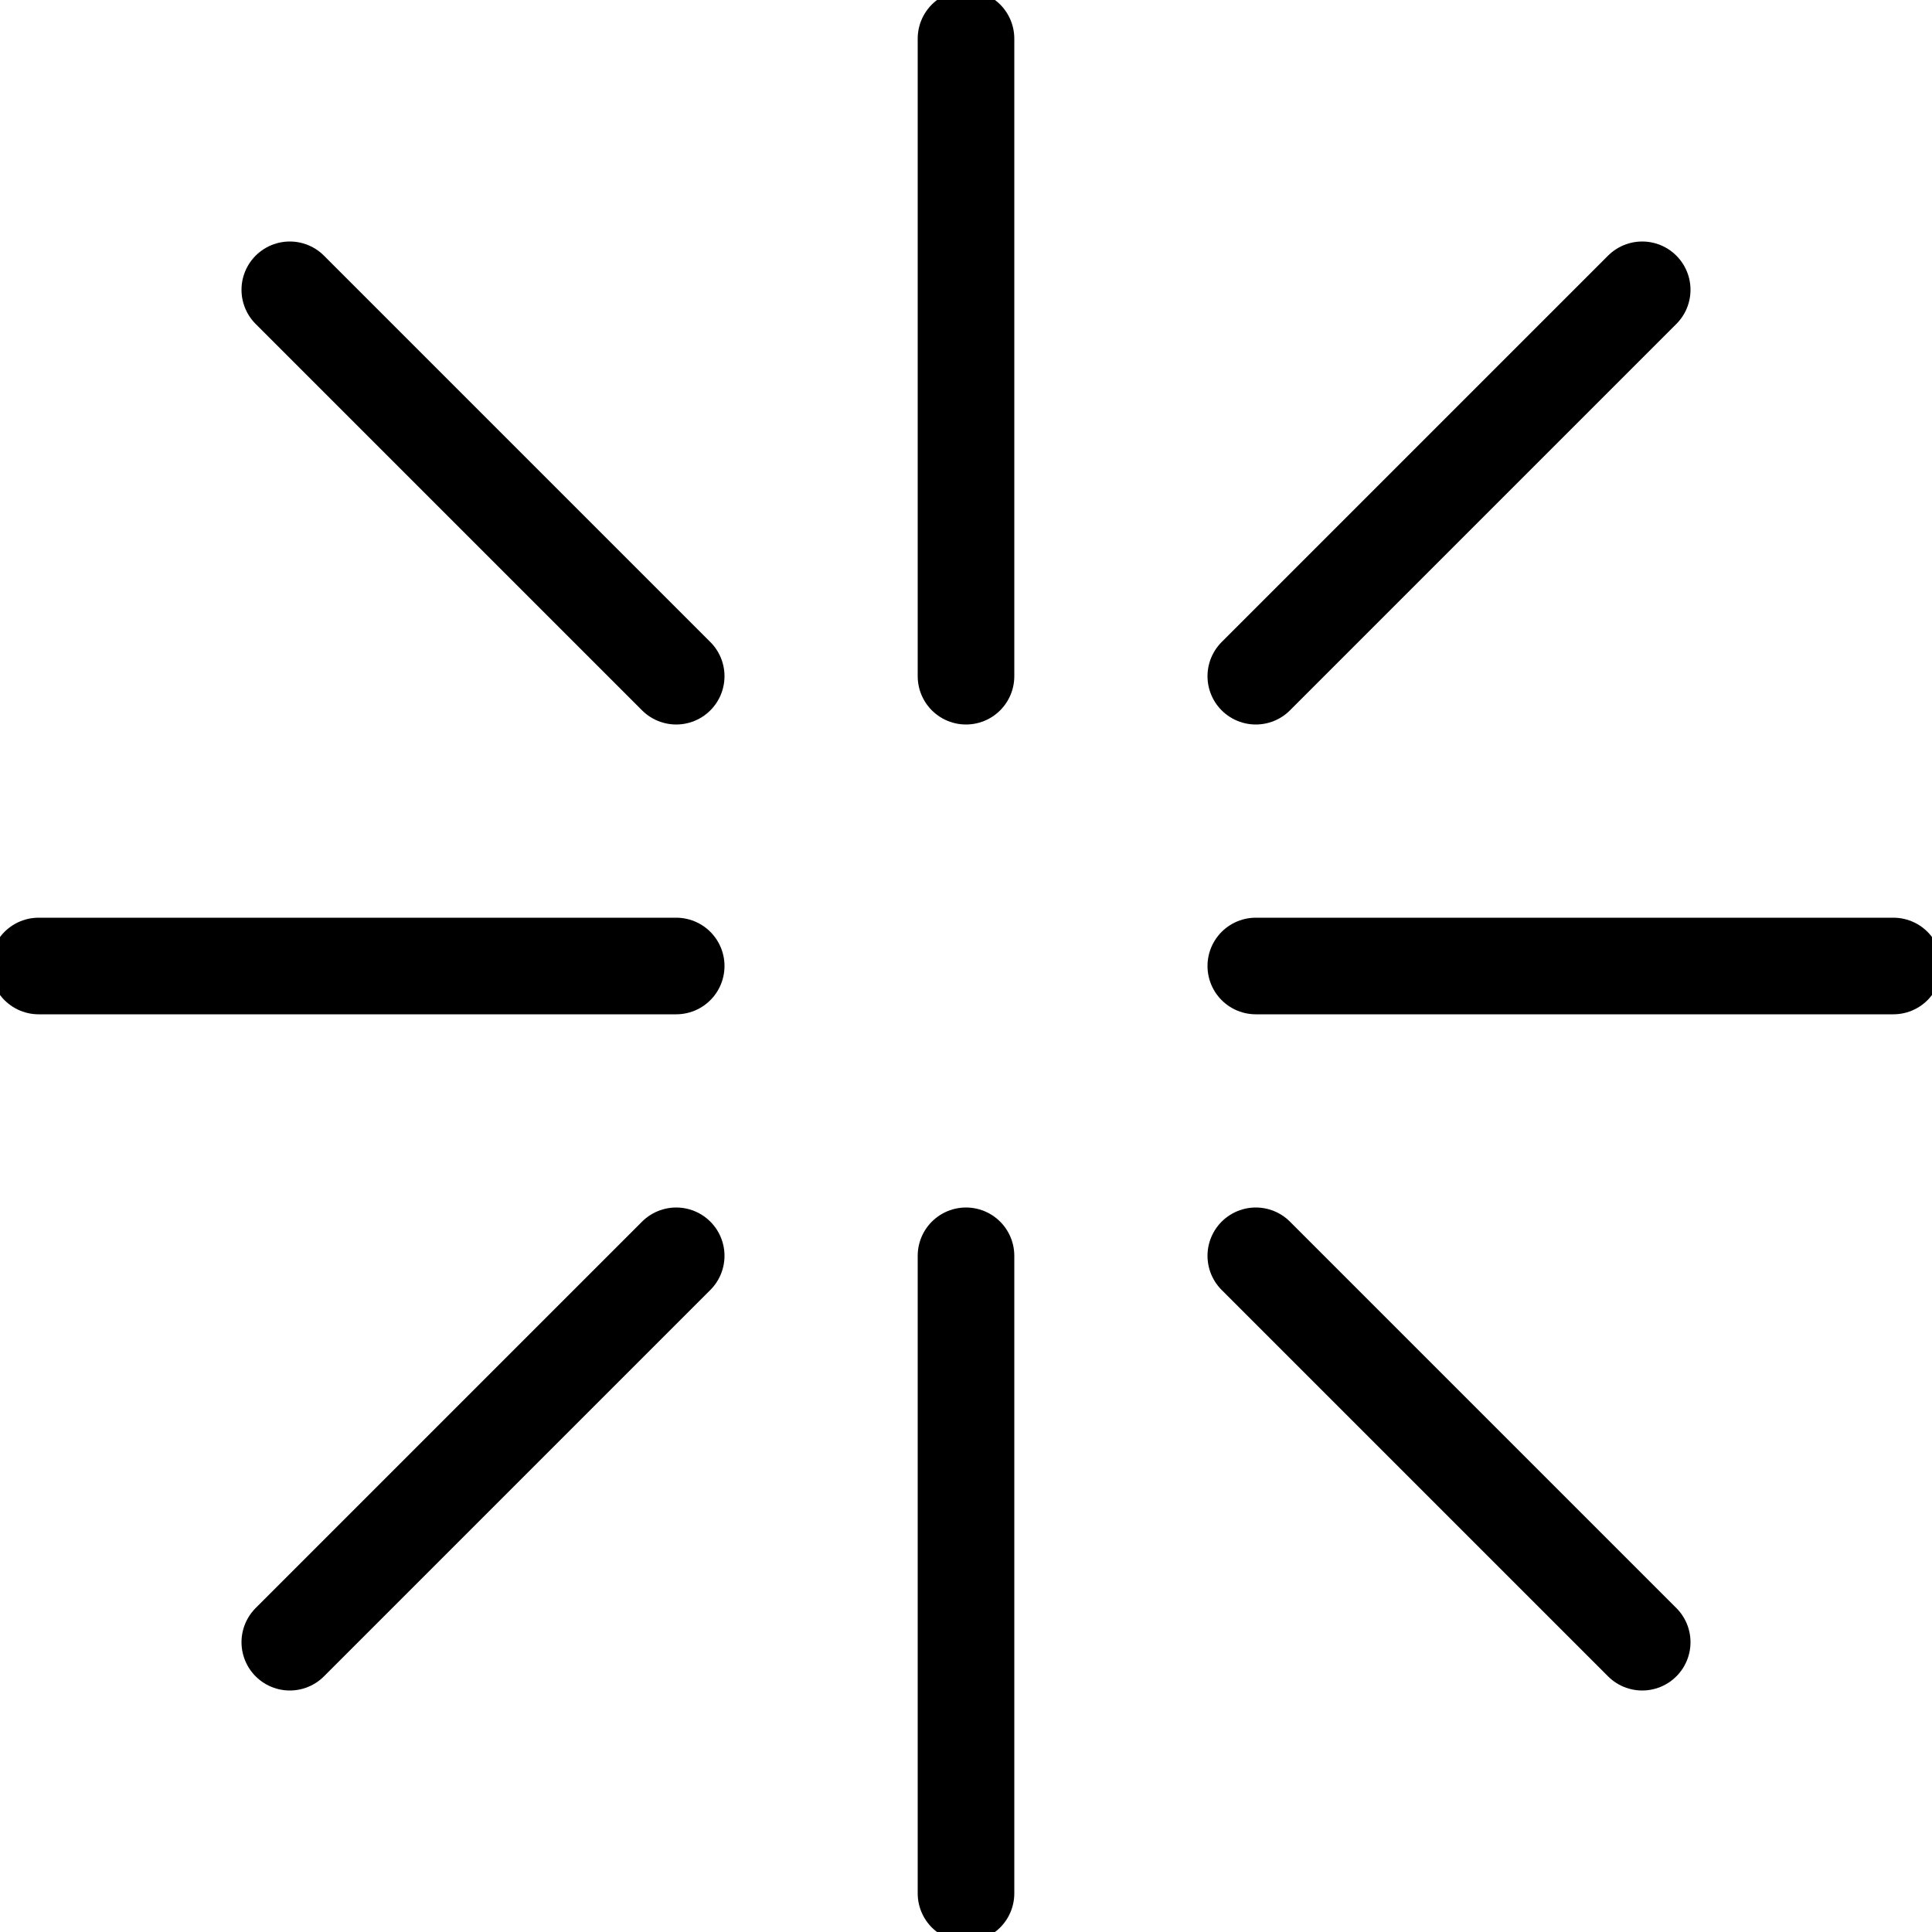
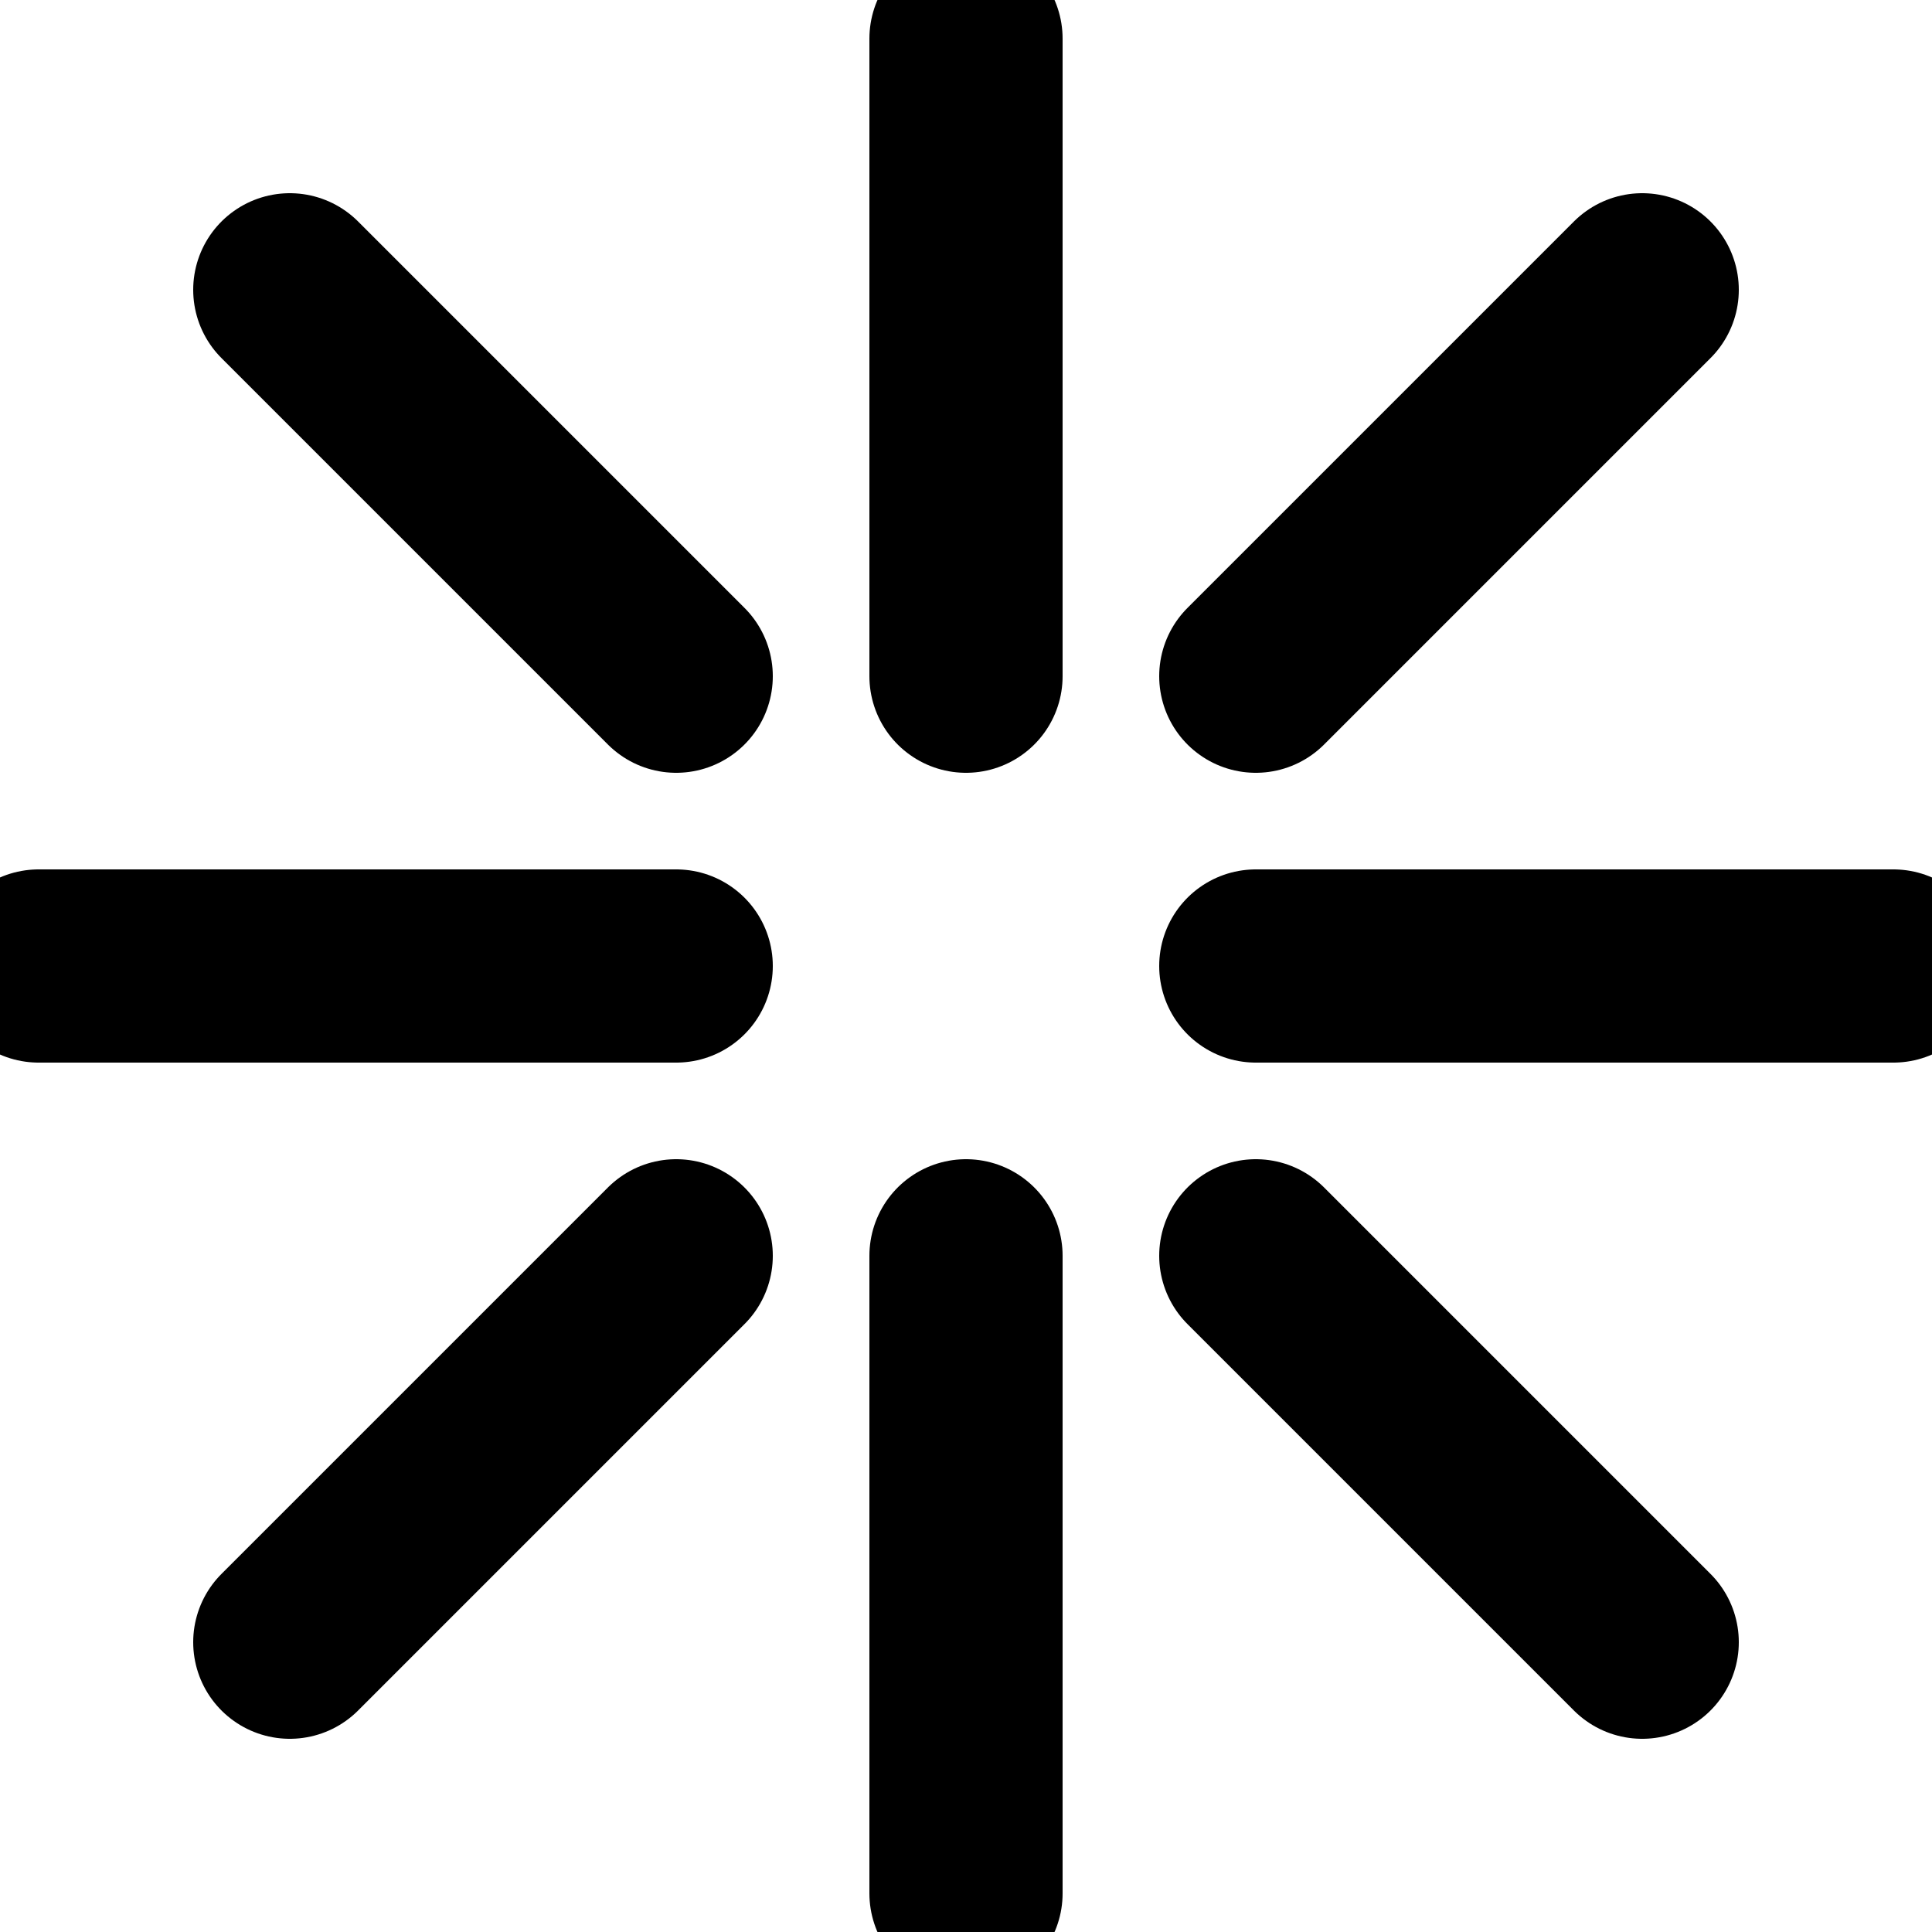
- <svg xmlns="http://www.w3.org/2000/svg" viewBox="0 0 100 100" width="100" height="100" fill="transparent" stroke="currentColor" stroke-width="5" stroke-linecap="round" stroke-linejoin="round">
+ <svg xmlns="http://www.w3.org/2000/svg" viewBox="0 0 100 100" width="100" height="100" fill="transparent" stroke="currentColor" stroke-width="10" stroke-linecap="round" stroke-linejoin="round">
  <path d="         M 50 2 V35         M 15 15 L35 35         M 2 50 H35         M 15 85 L35 65         M50 98 V65         M85 85 L65 65         M98 50 H65         M85 15 L65 35         " />
</svg>
